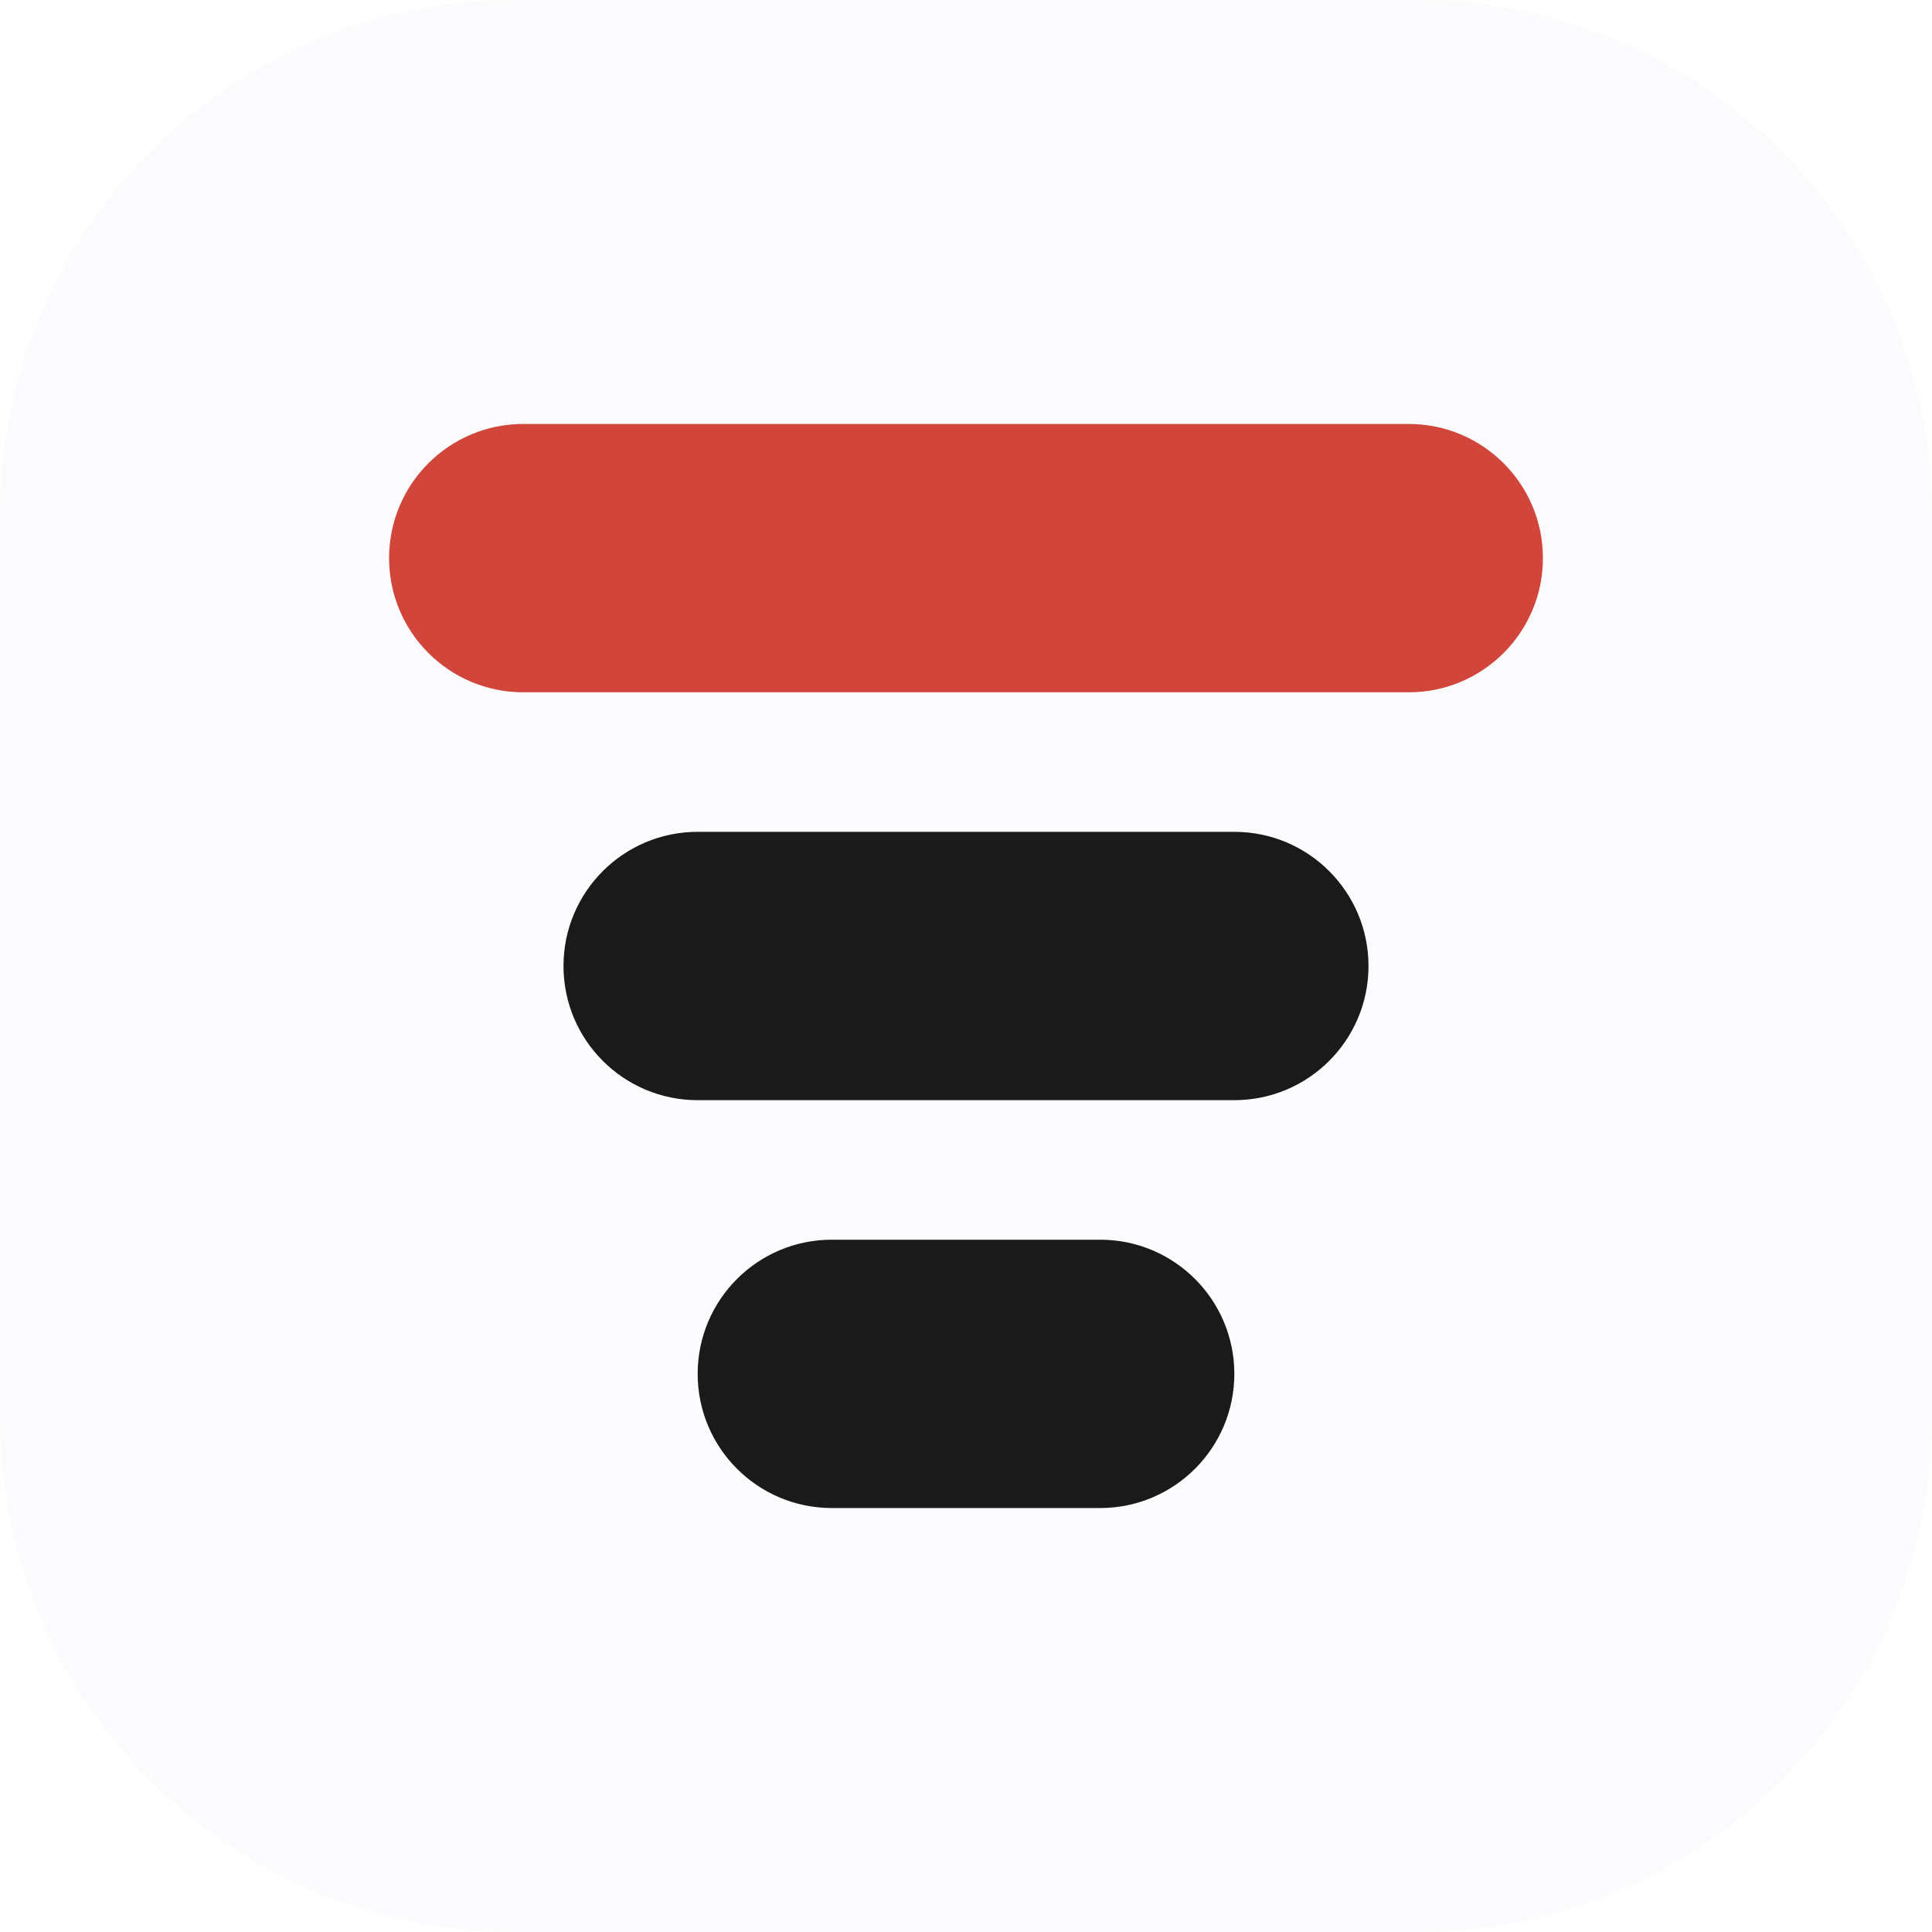
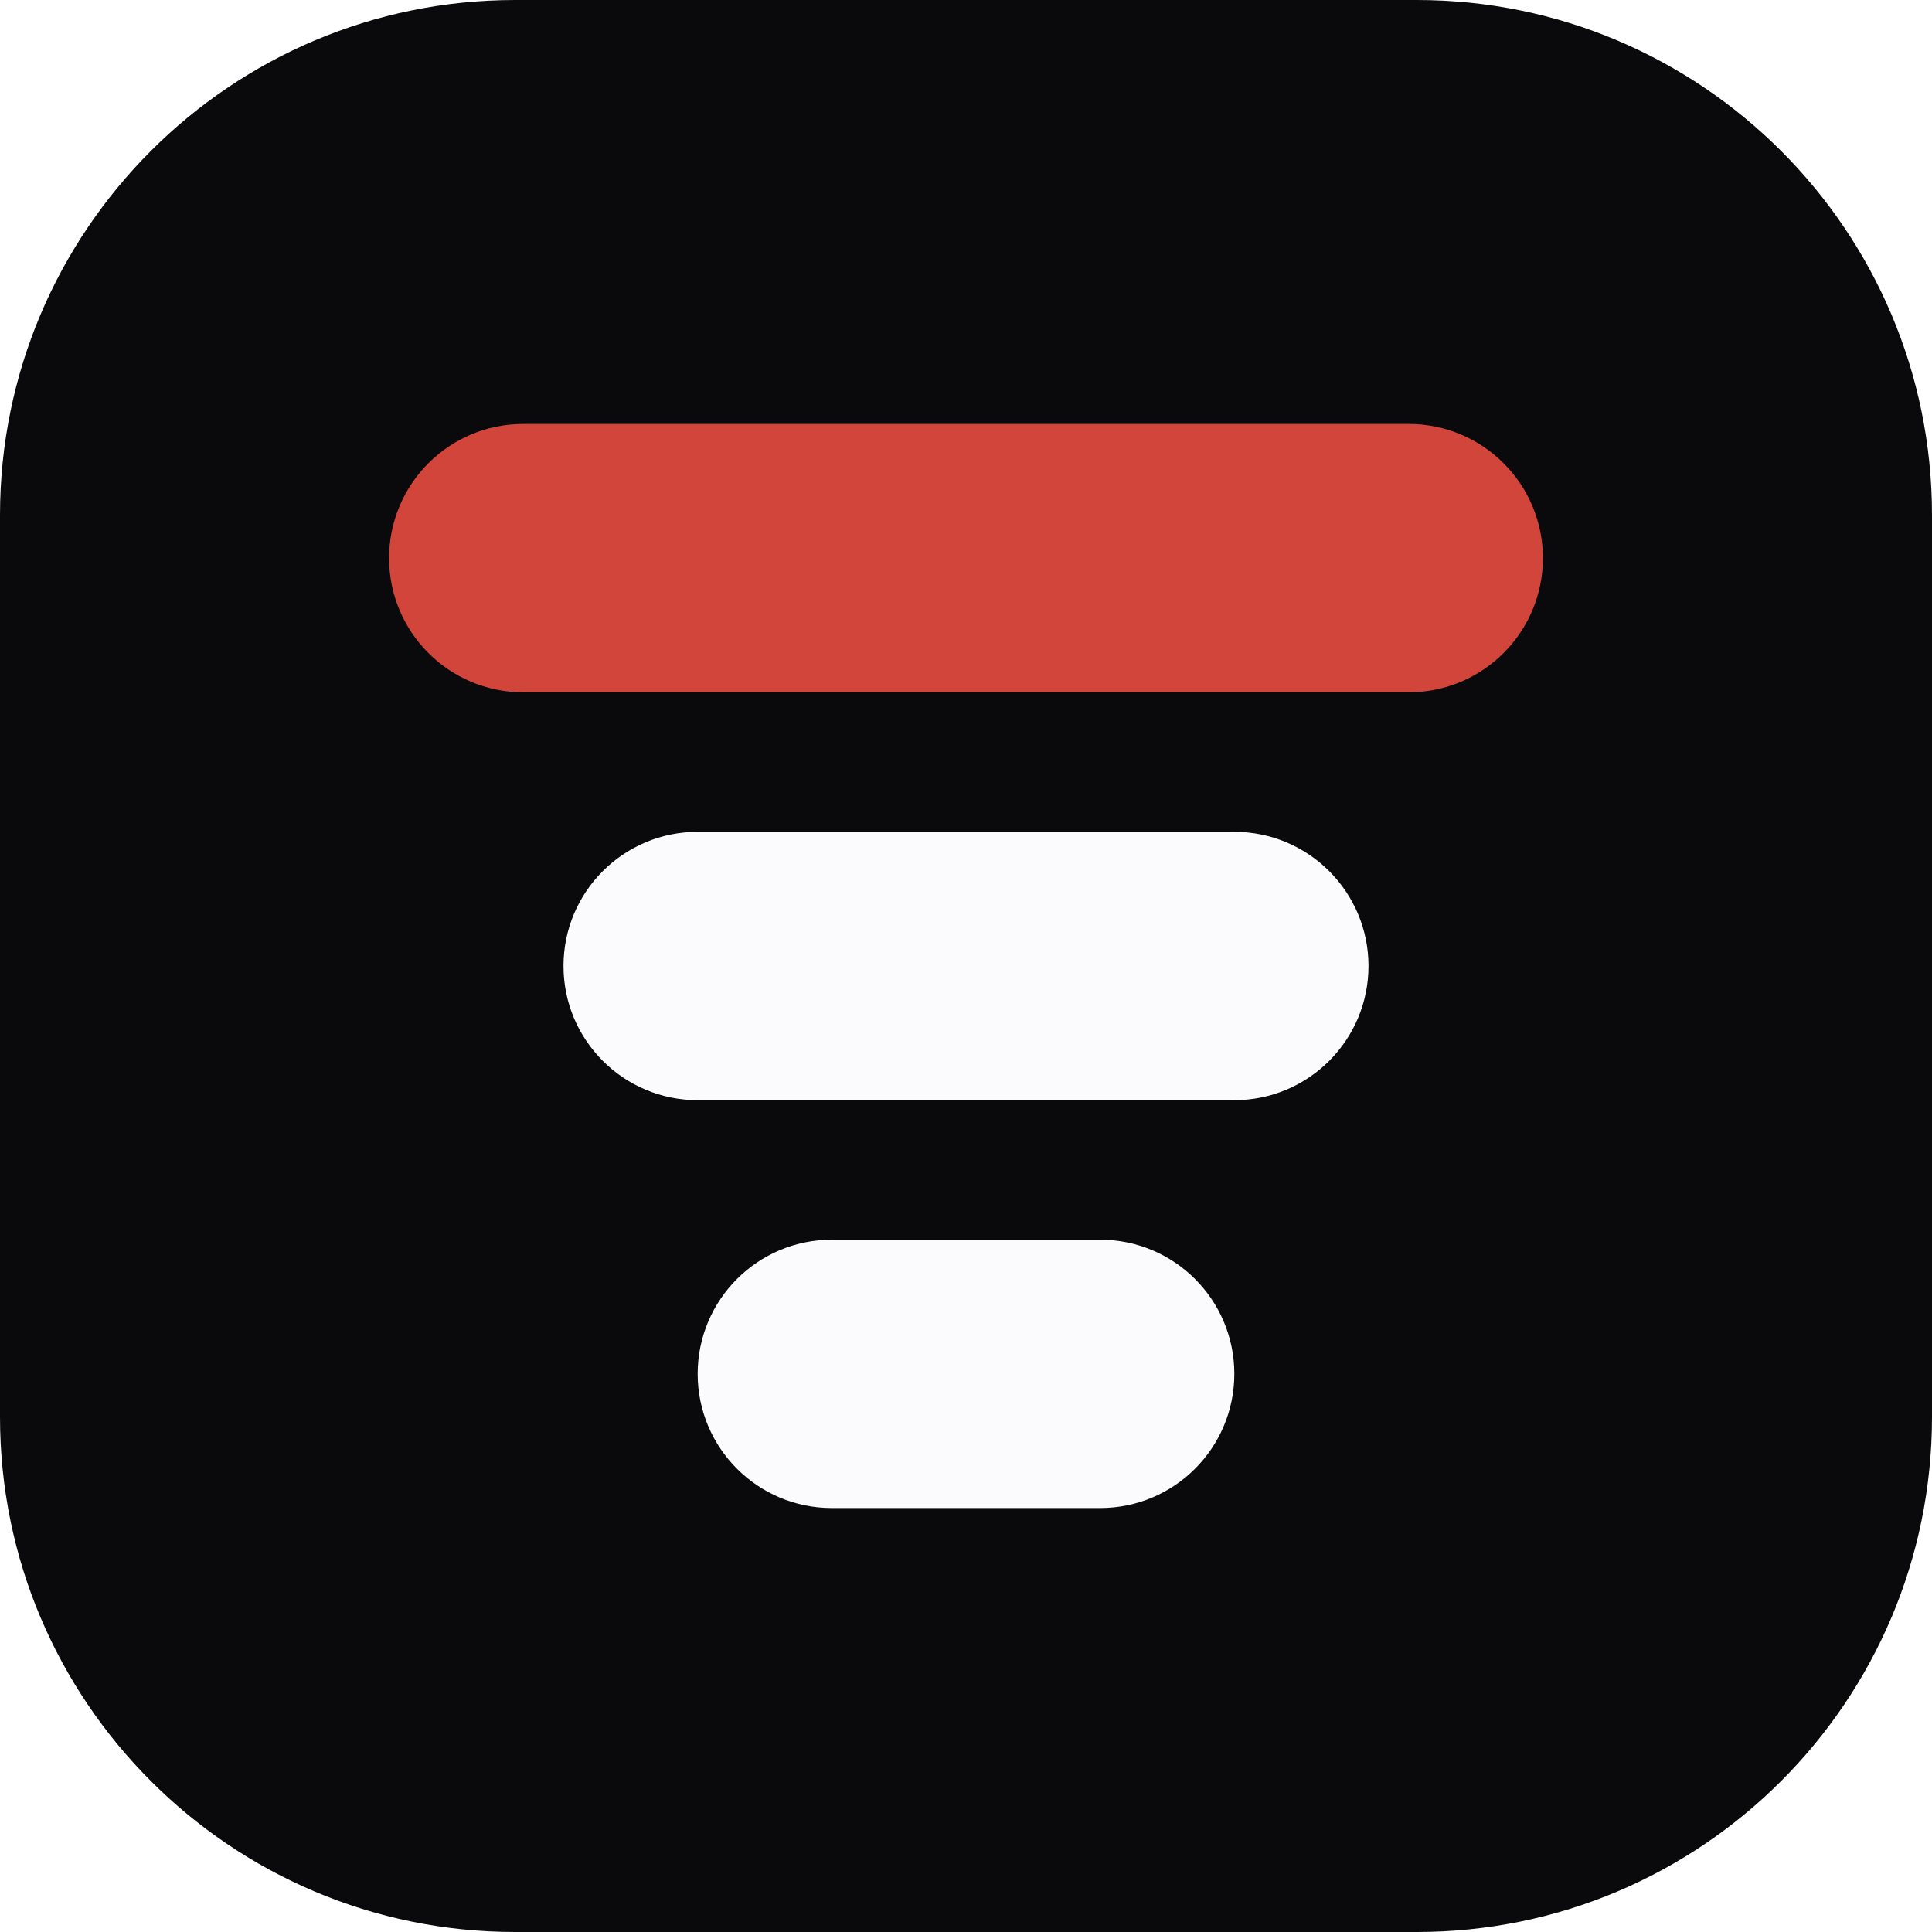
<svg xmlns="http://www.w3.org/2000/svg" viewBox="0 0 360 360">
-   <rect width="360" height="360" rx="96" fill="#fbfbfd" />
+   <rect width="360" height="360" rx="96" fill="#0a0a0c" />
  <rect x="72.5" y="79" width="215" height="50" rx="25" fill="#d1453b" />
-   <rect x="105" y="155" width="150" height="50" rx="25" fill="#1a1a1a" />
-   <rect x="130" y="231" width="100" height="50" rx="25" fill="#1a1a1a" />
+   <rect x="105" y="155" width="150" height="50" rx="25" fill="#fbfbfd" />
+   <rect x="130" y="231" width="100" height="50" rx="25" fill="#fbfbfd" />
</svg>
